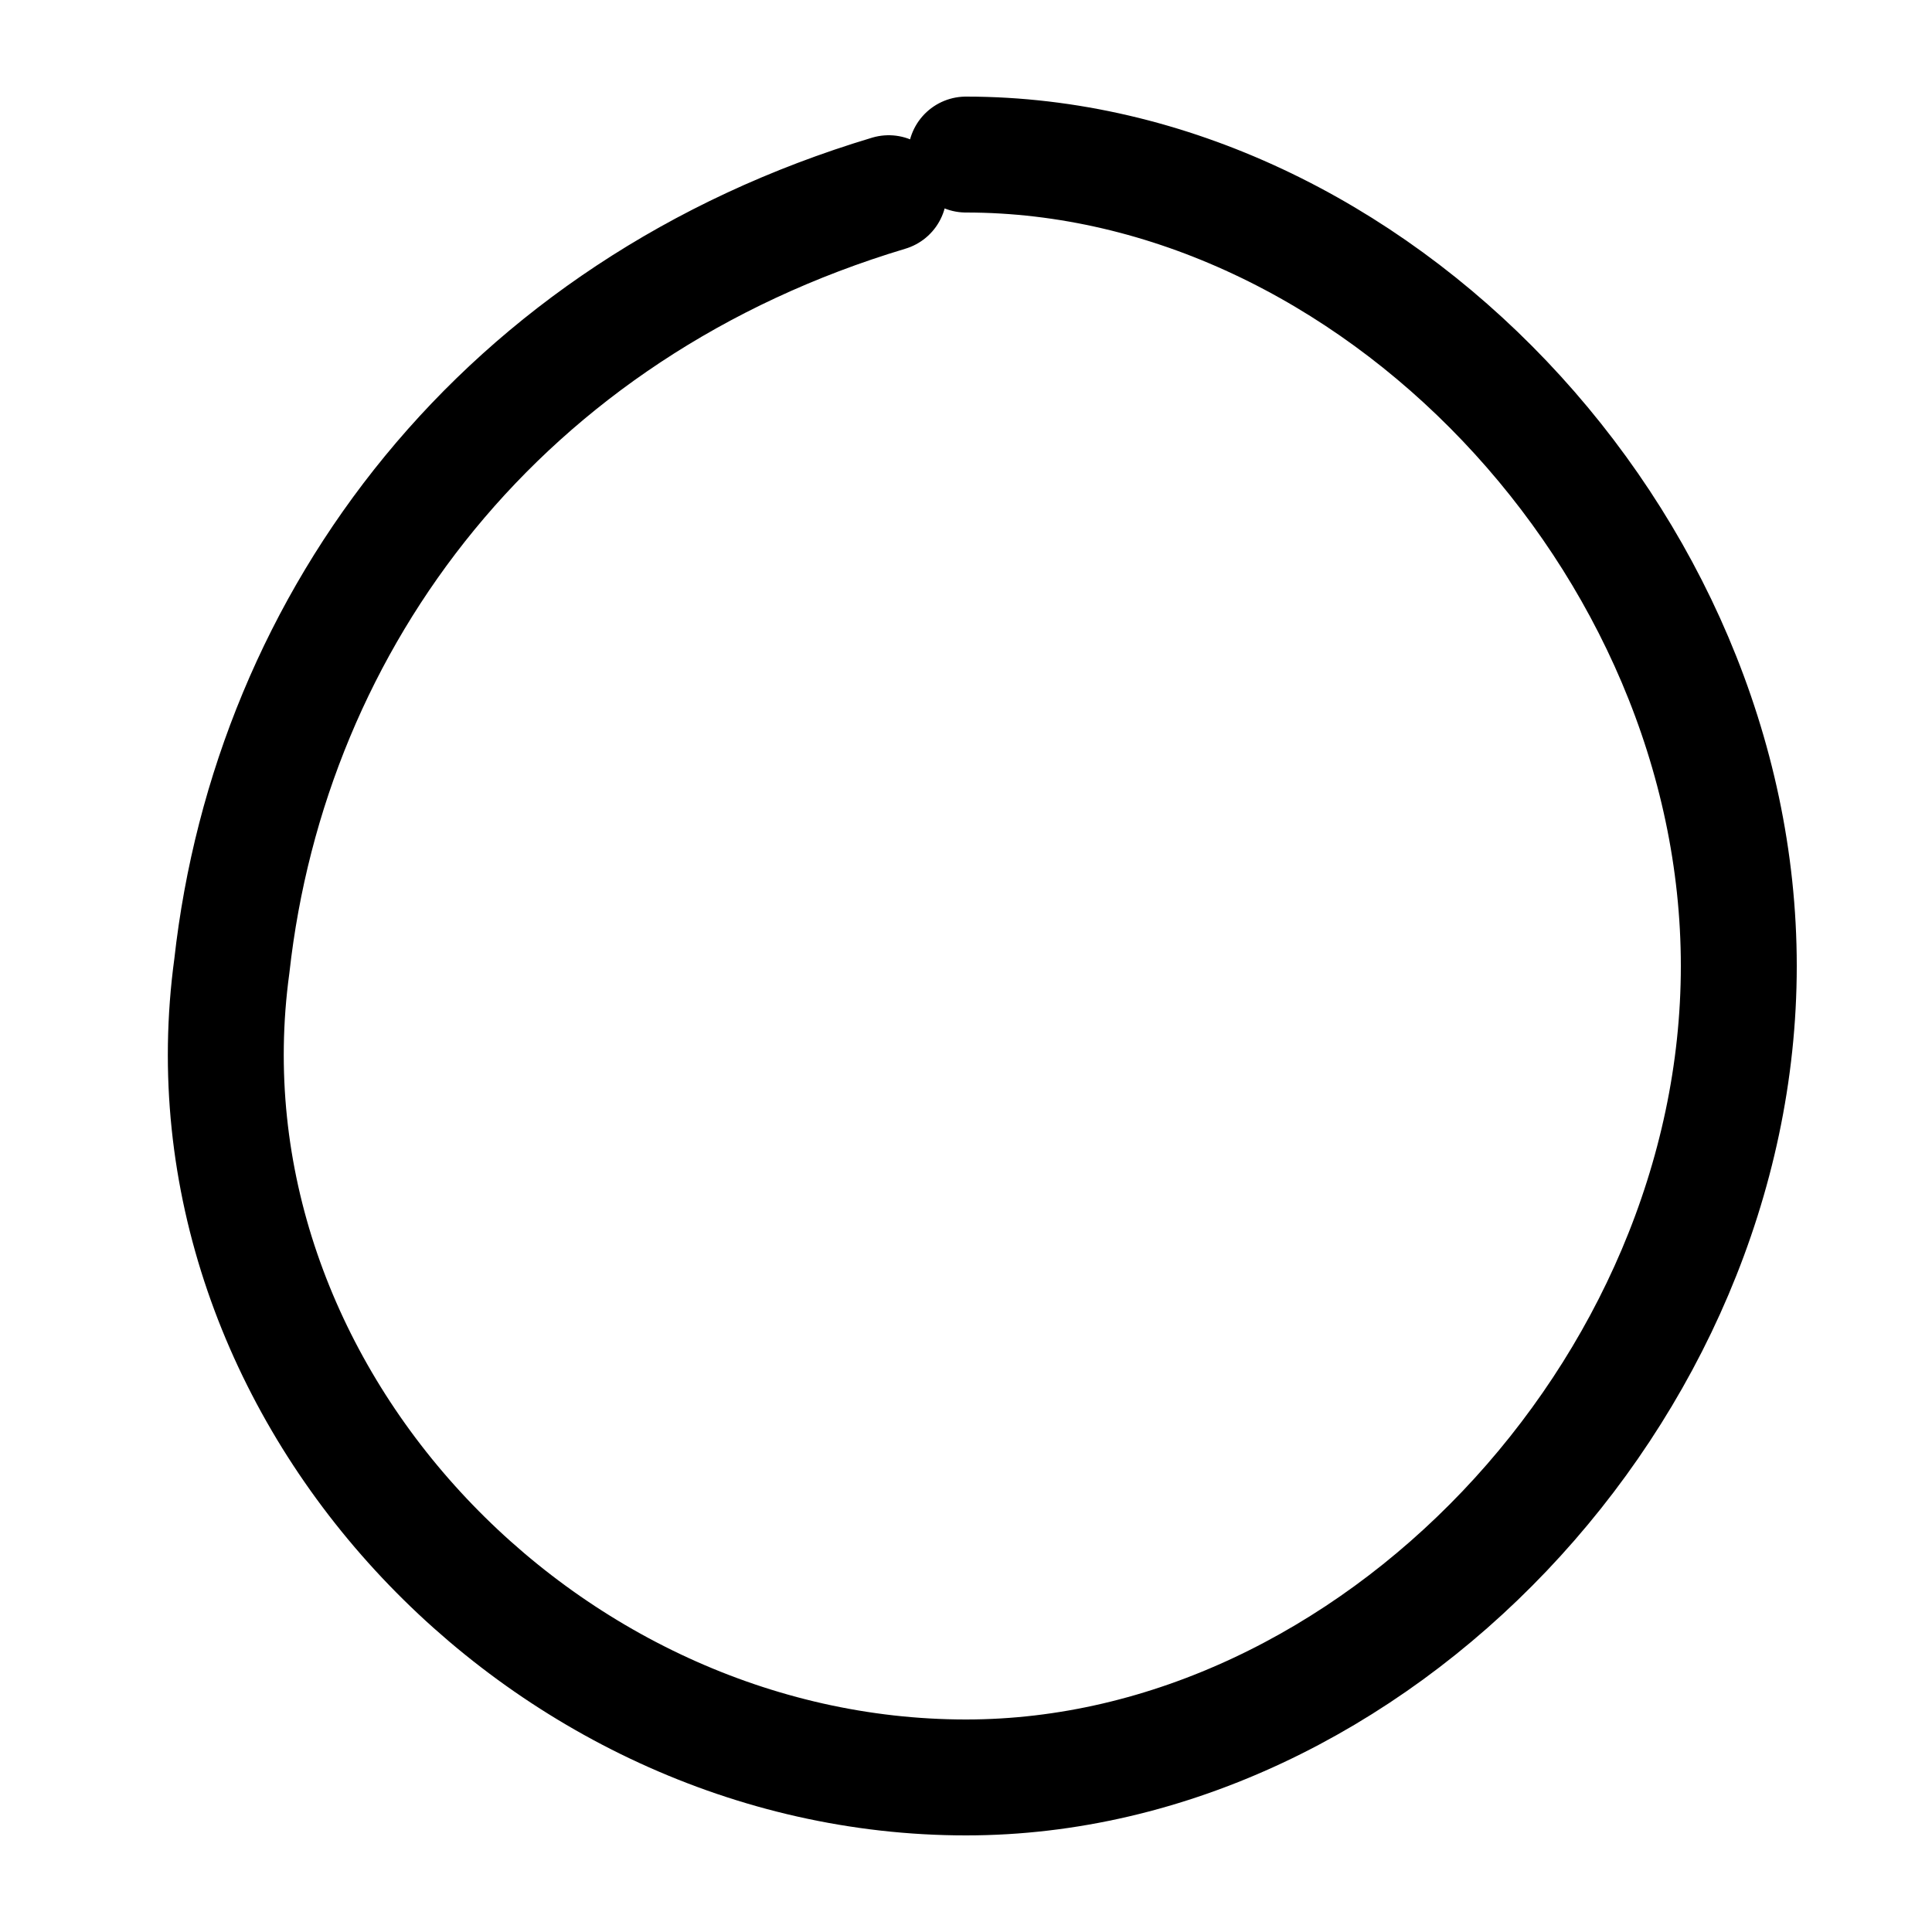
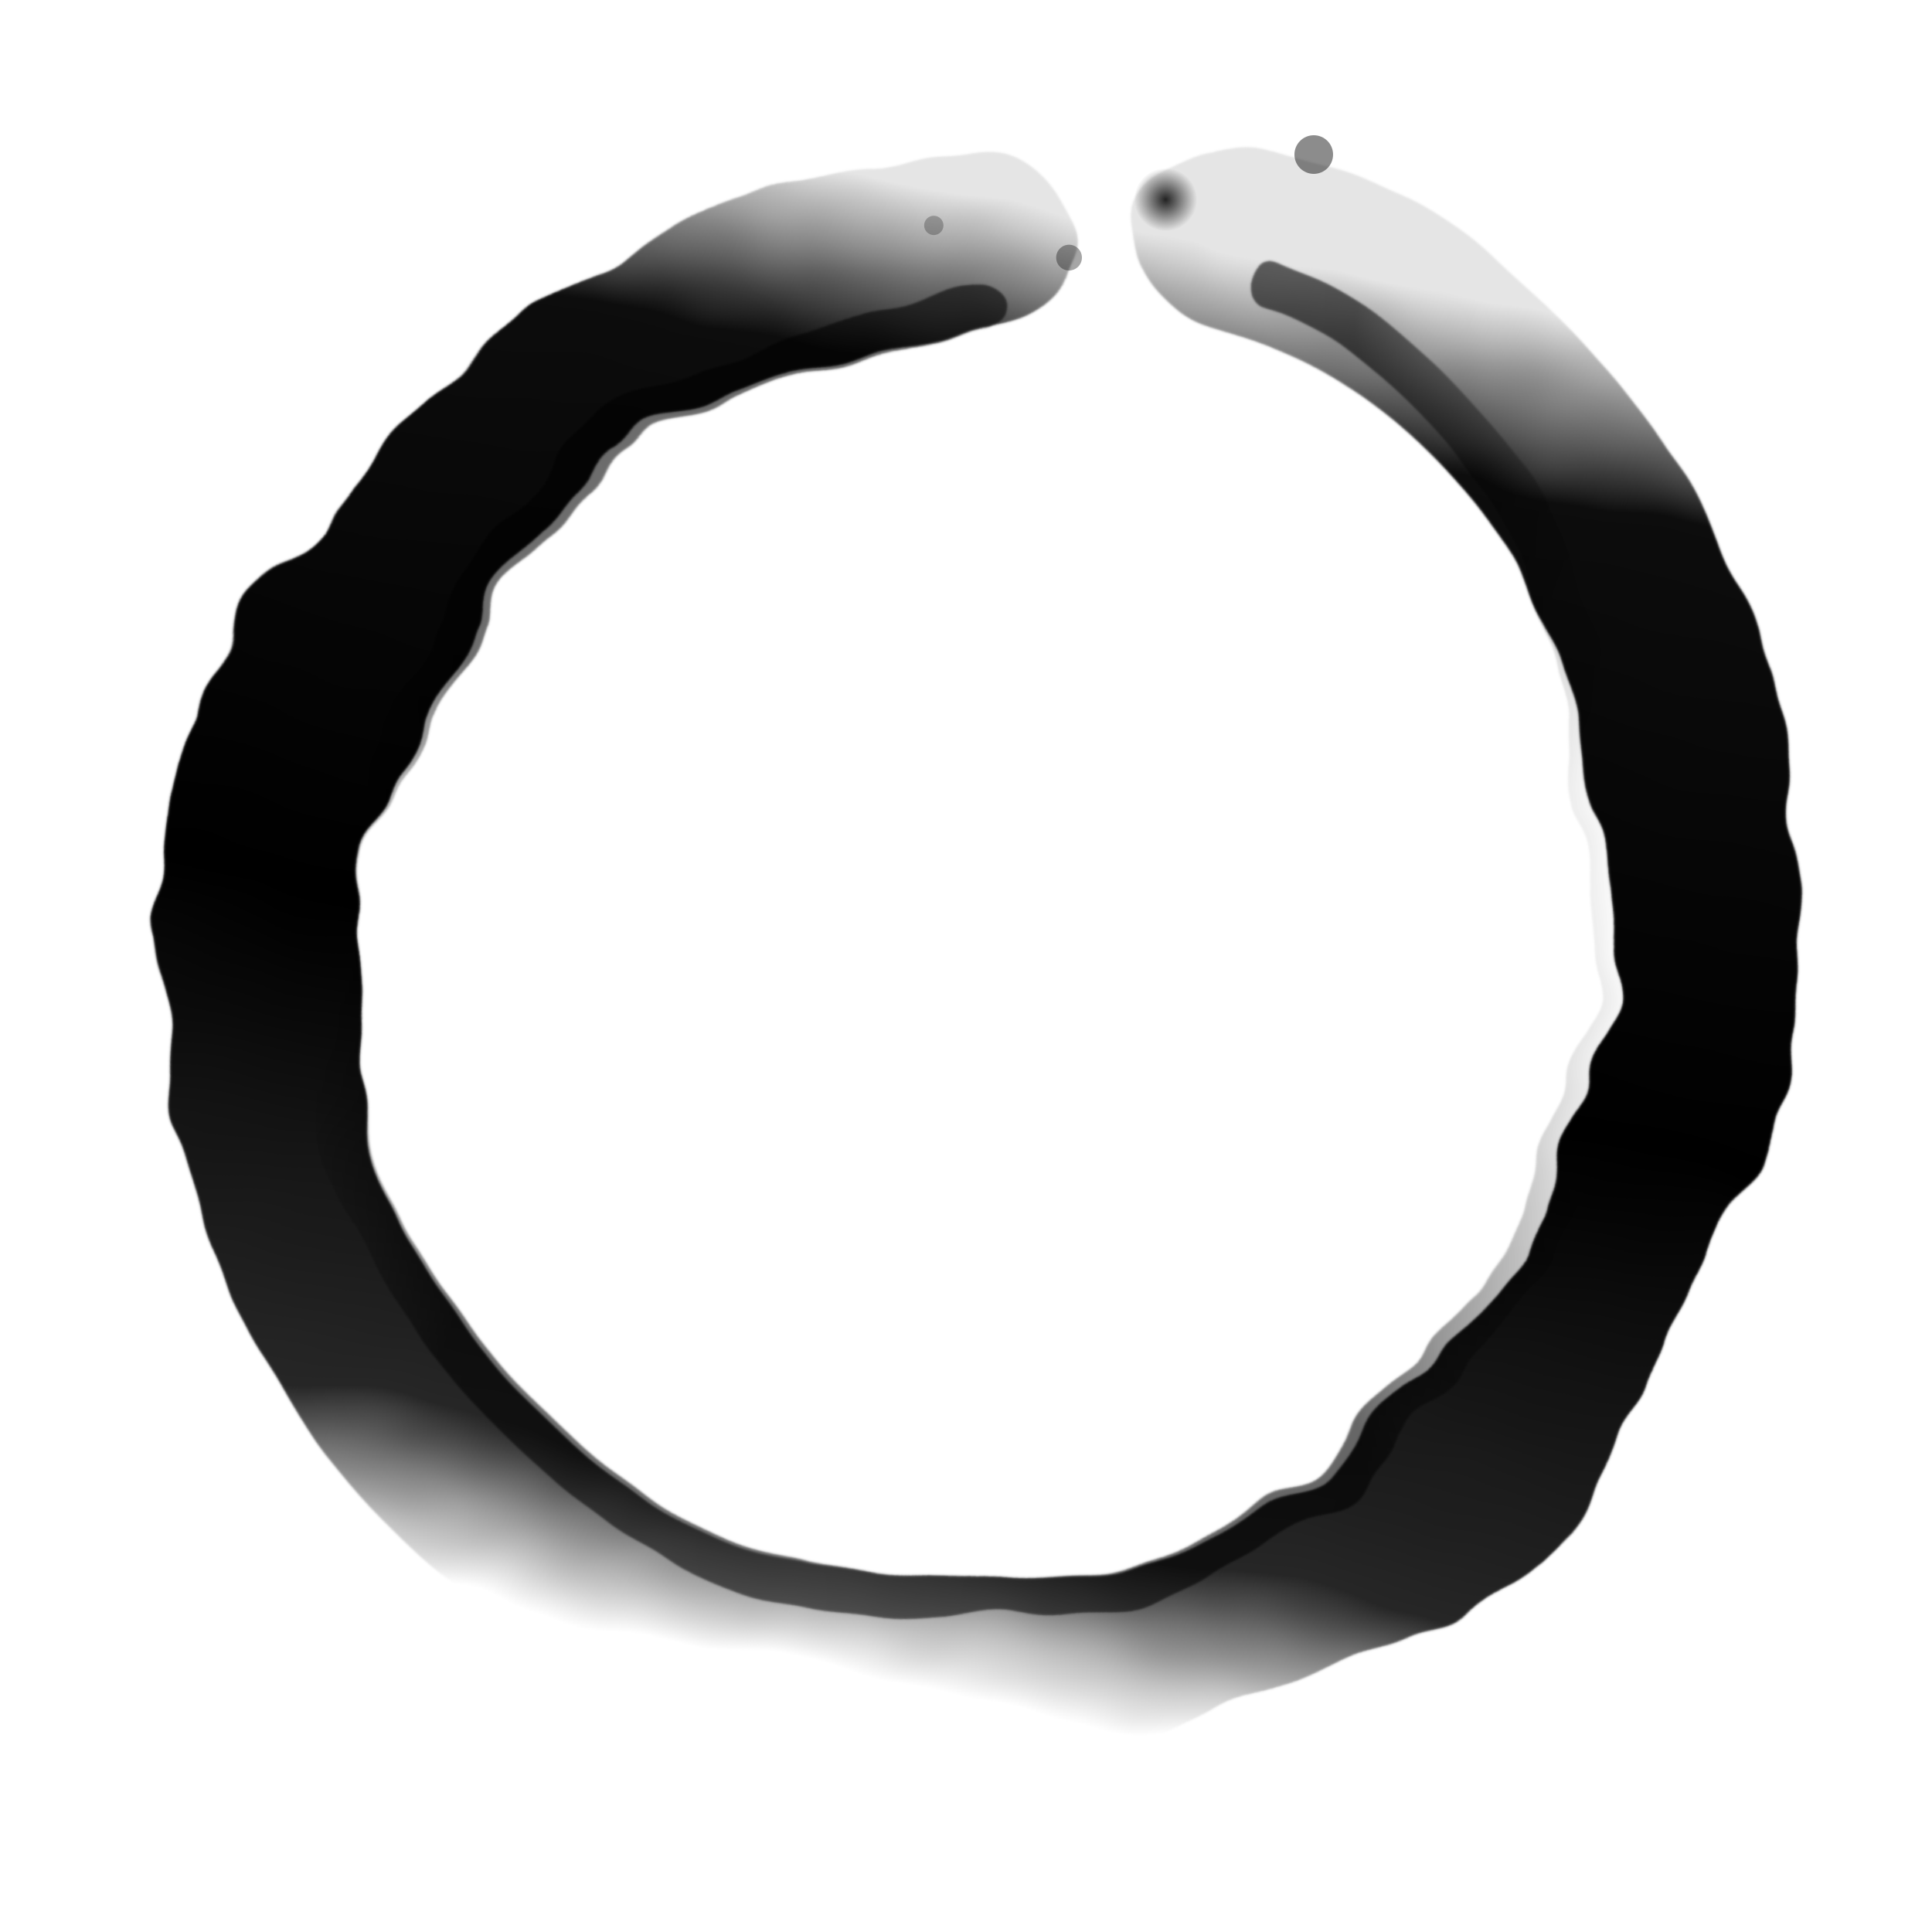
- <svg xmlns="http://www.w3.org/2000/svg" viewBox="0 0 100 100" role="img" aria-label="Ensō">
-   <path d="M 50,8        C 71,8 90,28 90,50        C 90,72 71,92 50,92        C 28,92 9,72 12,50        C 14,32 26,16 46,10" fill="none" stroke="currentColor" stroke-width="6" stroke-linecap="round" stroke-linejoin="round" />
+ <svg xmlns="http://www.w3.org/2000/svg" viewBox="0 0 600 600" role="img" aria-label="Ensō">
+   <defs>
+     <filter id="ink" x="-15%" y="-15%" width="130%" height="130%">
+       <feTurbulence type="fractalNoise" baseFrequency="0.012 0.018" numOctaves="3" seed="7" result="noise" />
+       <feDisplacementMap in="SourceGraphic" in2="noise" scale="22" />
+       <feGaussianBlur stdDeviation="0.4" />
+     </filter>
+     <filter id="dryBrush" x="-10%" y="-10%" width="120%" height="120%">
+       <feTurbulence type="fractalNoise" baseFrequency="2" numOctaves="2" seed="9" result="grain" />
+       <feComposite in="SourceGraphic" in2="grain" operator="in" />
+     </filter>
+     <linearGradient id="brush" x1="0.6" y1="0" x2="0.4" y2="1">
+       <stop offset="0%" stop-color="currentColor" stop-opacity="0.10" />
+       <stop offset="12%" stop-color="currentColor" stop-opacity="0.95" />
+       <stop offset="55%" stop-color="currentColor" stop-opacity="1" />
+       <stop offset="88%" stop-color="currentColor" stop-opacity="0.85" />
+       <stop offset="100%" stop-color="currentColor" stop-opacity="0" />
+     </linearGradient>
+     <linearGradient id="brushTaper" x1="0" y1="0" x2="1" y2="0">
+       <stop offset="0%" stop-color="currentColor" stop-opacity="0.05" />
+       <stop offset="10%" stop-color="currentColor" stop-opacity="0.95" />
+       <stop offset="80%" stop-color="currentColor" stop-opacity="1" />
+       <stop offset="100%" stop-color="currentColor" stop-opacity="0" />
+     </linearGradient>
+     <radialGradient id="inkSplat" cx="0.5" cy="0.5" r="0.5">
+       <stop offset="0%" stop-color="currentColor" stop-opacity="0.85" />
+       <stop offset="70%" stop-color="currentColor" stop-opacity="0.0" />
+     </radialGradient>
+   </defs>
+   <g filter="url(#ink)" stroke-linecap="round" fill="none">
+     <path d="M 380,70          C 478,98 540,200 528,310          C 514,432 412,520 296,520          C 178,520 80,422 80,302          C 80,182 178,86 304,76" stroke="url(#brush)" stroke-width="58" />
+     <path d="M 392,86          C 468,118 510,206 500,302          C 488,418 396,498 296,498          C 196,498 102,410 102,302          C 102,202 192,108 308,98" stroke="url(#brushTaper)" stroke-width="14" opacity="0.6" />
+   </g>
+   <g>
+     <circle cx="362" cy="62" r="14" fill="url(#inkSplat)" />
+     <circle cx="408" cy="48" r="6" fill="currentColor" opacity="0.45" />
+     <circle cx="332" cy="80" r="4" fill="currentColor" opacity="0.35" />
+     <circle cx="290" cy="70" r="3" fill="currentColor" opacity="0.25" />
+   </g>
</svg>
